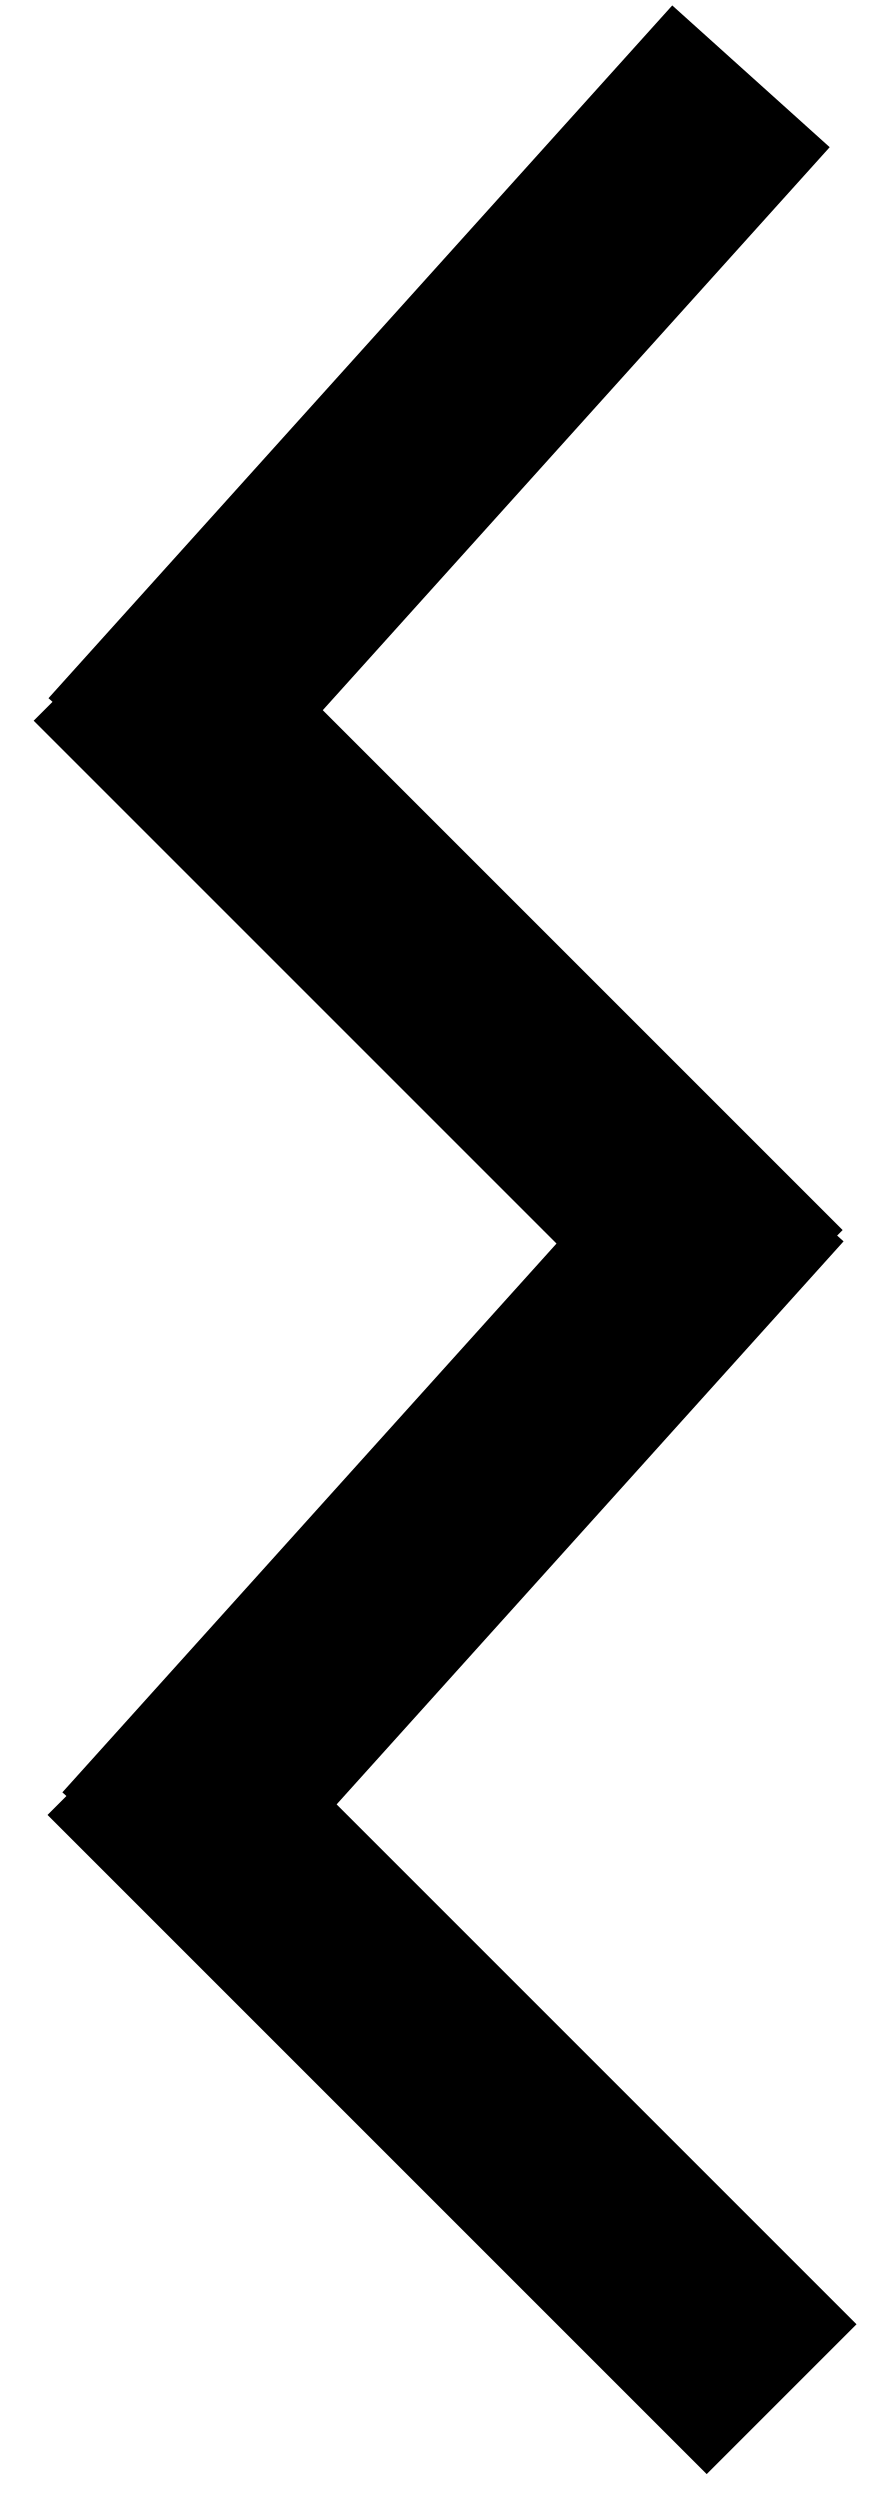
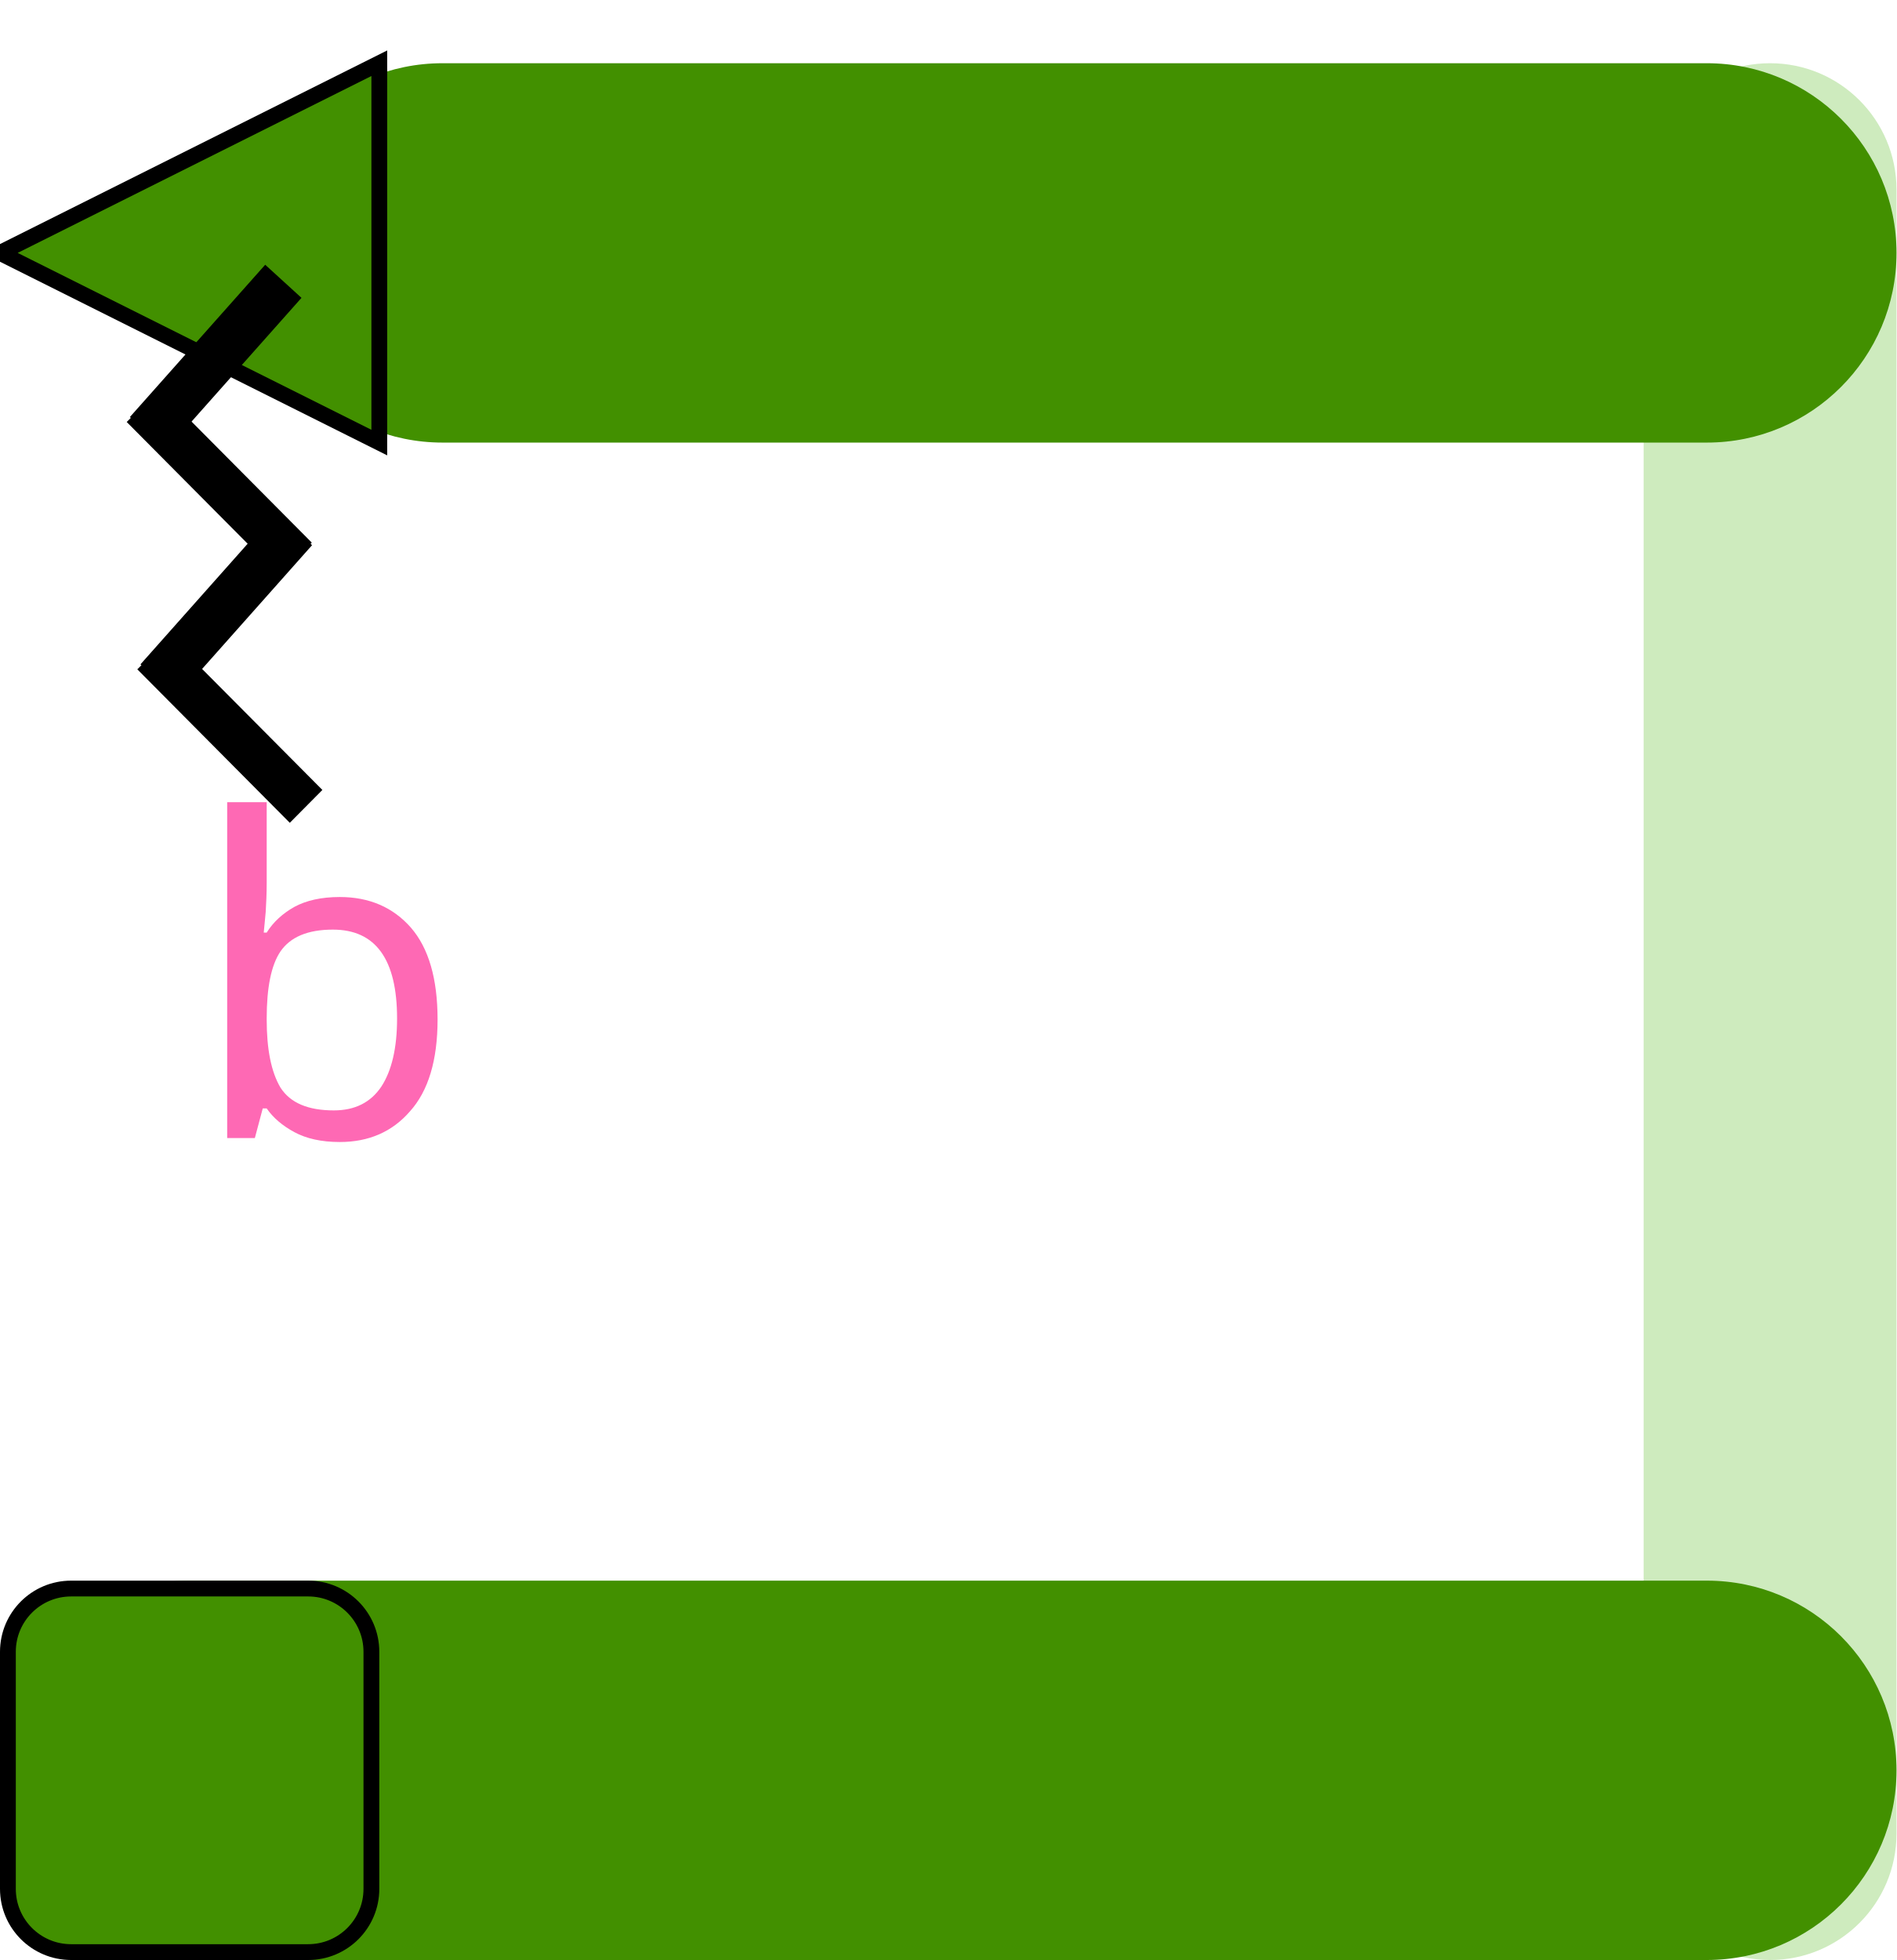
- <svg xmlns="http://www.w3.org/2000/svg" width="21px" height="59px" viewBox="0 0 21 59" version="1.1">
+ <svg xmlns="http://www.w3.org/2000/svg" width="30px" height="31px" viewBox="0 0 30 31" version="1.1">
  <g id="Page-1" stroke="none" stroke-width="1" fill="none" fill-rule="evenodd">
-     <g id="Group-10" transform="translate(15.77259, 29.32547) rotate(-42) translate(-15.77259, -29.32547) translate(-4.727406, 6.825465)" fill="#000000">
-       <rect id="Rectangle-Copy-14" transform="translate(20.68249, 14.1791) rotate(87) translate(-20.68249, -14.1791) " x="9.682" y="11.679" width="22" height="5" />
-       <rect id="Rectangle-Copy-15" transform="translate(29.42746, 4.5) rotate(-6) translate(-29.42746, -4.5) " x="18.427" y="2" width="22" height="5" />
-       <rect id="Rectangle-Copy-17" transform="translate(3.64663, 33.58793) rotate(87) translate(-3.64663, -33.58793) " x="-7.353" y="31.088" width="22" height="5" />
-       <rect id="Rectangle-Copy-16" transform="translate(12.39159, 23.90883) rotate(-6) translate(-12.39159, -23.90883) " x="1.392" y="21.409" width="22" height="5" />
+     <g id="Group-8-Copy-20" transform="translate(-1, 1)">
+       <path d="M16,13 L42,13 C43.105,13 44,13.895 44,15 L44,15 C44,16.105 43.105,17 42,17 L16,17 C14.895,17 14,16.105 14,15 L14,15 C14,13.895 14.895,13 16,13 Z" id="Rectangle-Copy-6" fill="#CEEBBE" transform="translate(29, 15) rotate(90) translate(-29, -15) " />
+       <rect id="Rectangle-Copy-4" fill="#429000" x="5" y="0" width="26" height="6" rx="3" />
+       <rect id="Rectangle-Copy-5" fill="#429000" x="1" y="24" width="30" height="6" rx="3" />
+       <polygon id="Triangle" stroke="#000000" stroke-width="0.25" fill="#429000" transform="translate(4, 3) rotate(-90) translate(-4, -3) " points="4 0 7 6 1 6" />
+       <rect id="Rectangle" stroke="#000000" stroke-width="0.25" fill="#429000" x="1.125" y="24.125" width="5.75" height="5.75" rx="1" />
+       <text id="b" font-family="MicrosoftSansSerif, Microsoft Sans Serif" font-size="7" font-weight="normal" fill="#FE69B4">
+         <tspan x="4" y="17">b</tspan>
+       </text>
+       <g id="Group-10-Copy" transform="translate(4.942964, 7.942964) rotate(-42) translate(-4.942964, -7.942964) translate(1.442964, 4.442964)" fill="#000000">
+         <polygon id="Rectangle-Copy-14" transform="translate(4.026707, 2.205637) rotate(87) translate(-4.026707, -2.205637) " points="2.315 1.834 5.736 1.845 5.739 2.577 2.317 2.566" />
+         <polygon id="Rectangle-Copy-15" transform="translate(5.306457, 0.7) rotate(-6) translate(-5.306457, -0.7) " points="3.698 0.322 6.92 0.301 6.915 1.078 3.693 1.099" />
+         <polygon id="Rectangle-Copy-17" transform="translate(1.533653, 5.224789) rotate(87) translate(-1.533653, -5.224789) " points="-0.178 4.854 3.243 4.864 3.246 5.596 -0.176 5.585" />
+         <polygon id="Rectangle-Copy-16" transform="translate(2.813404, 3.719151) rotate(-6) translate(-2.813404, -3.719151) " points="1.205 3.341 4.427 3.32 4.422 4.097 1.2 4.118" />
+       </g>
    </g>
  </g>
</svg>
